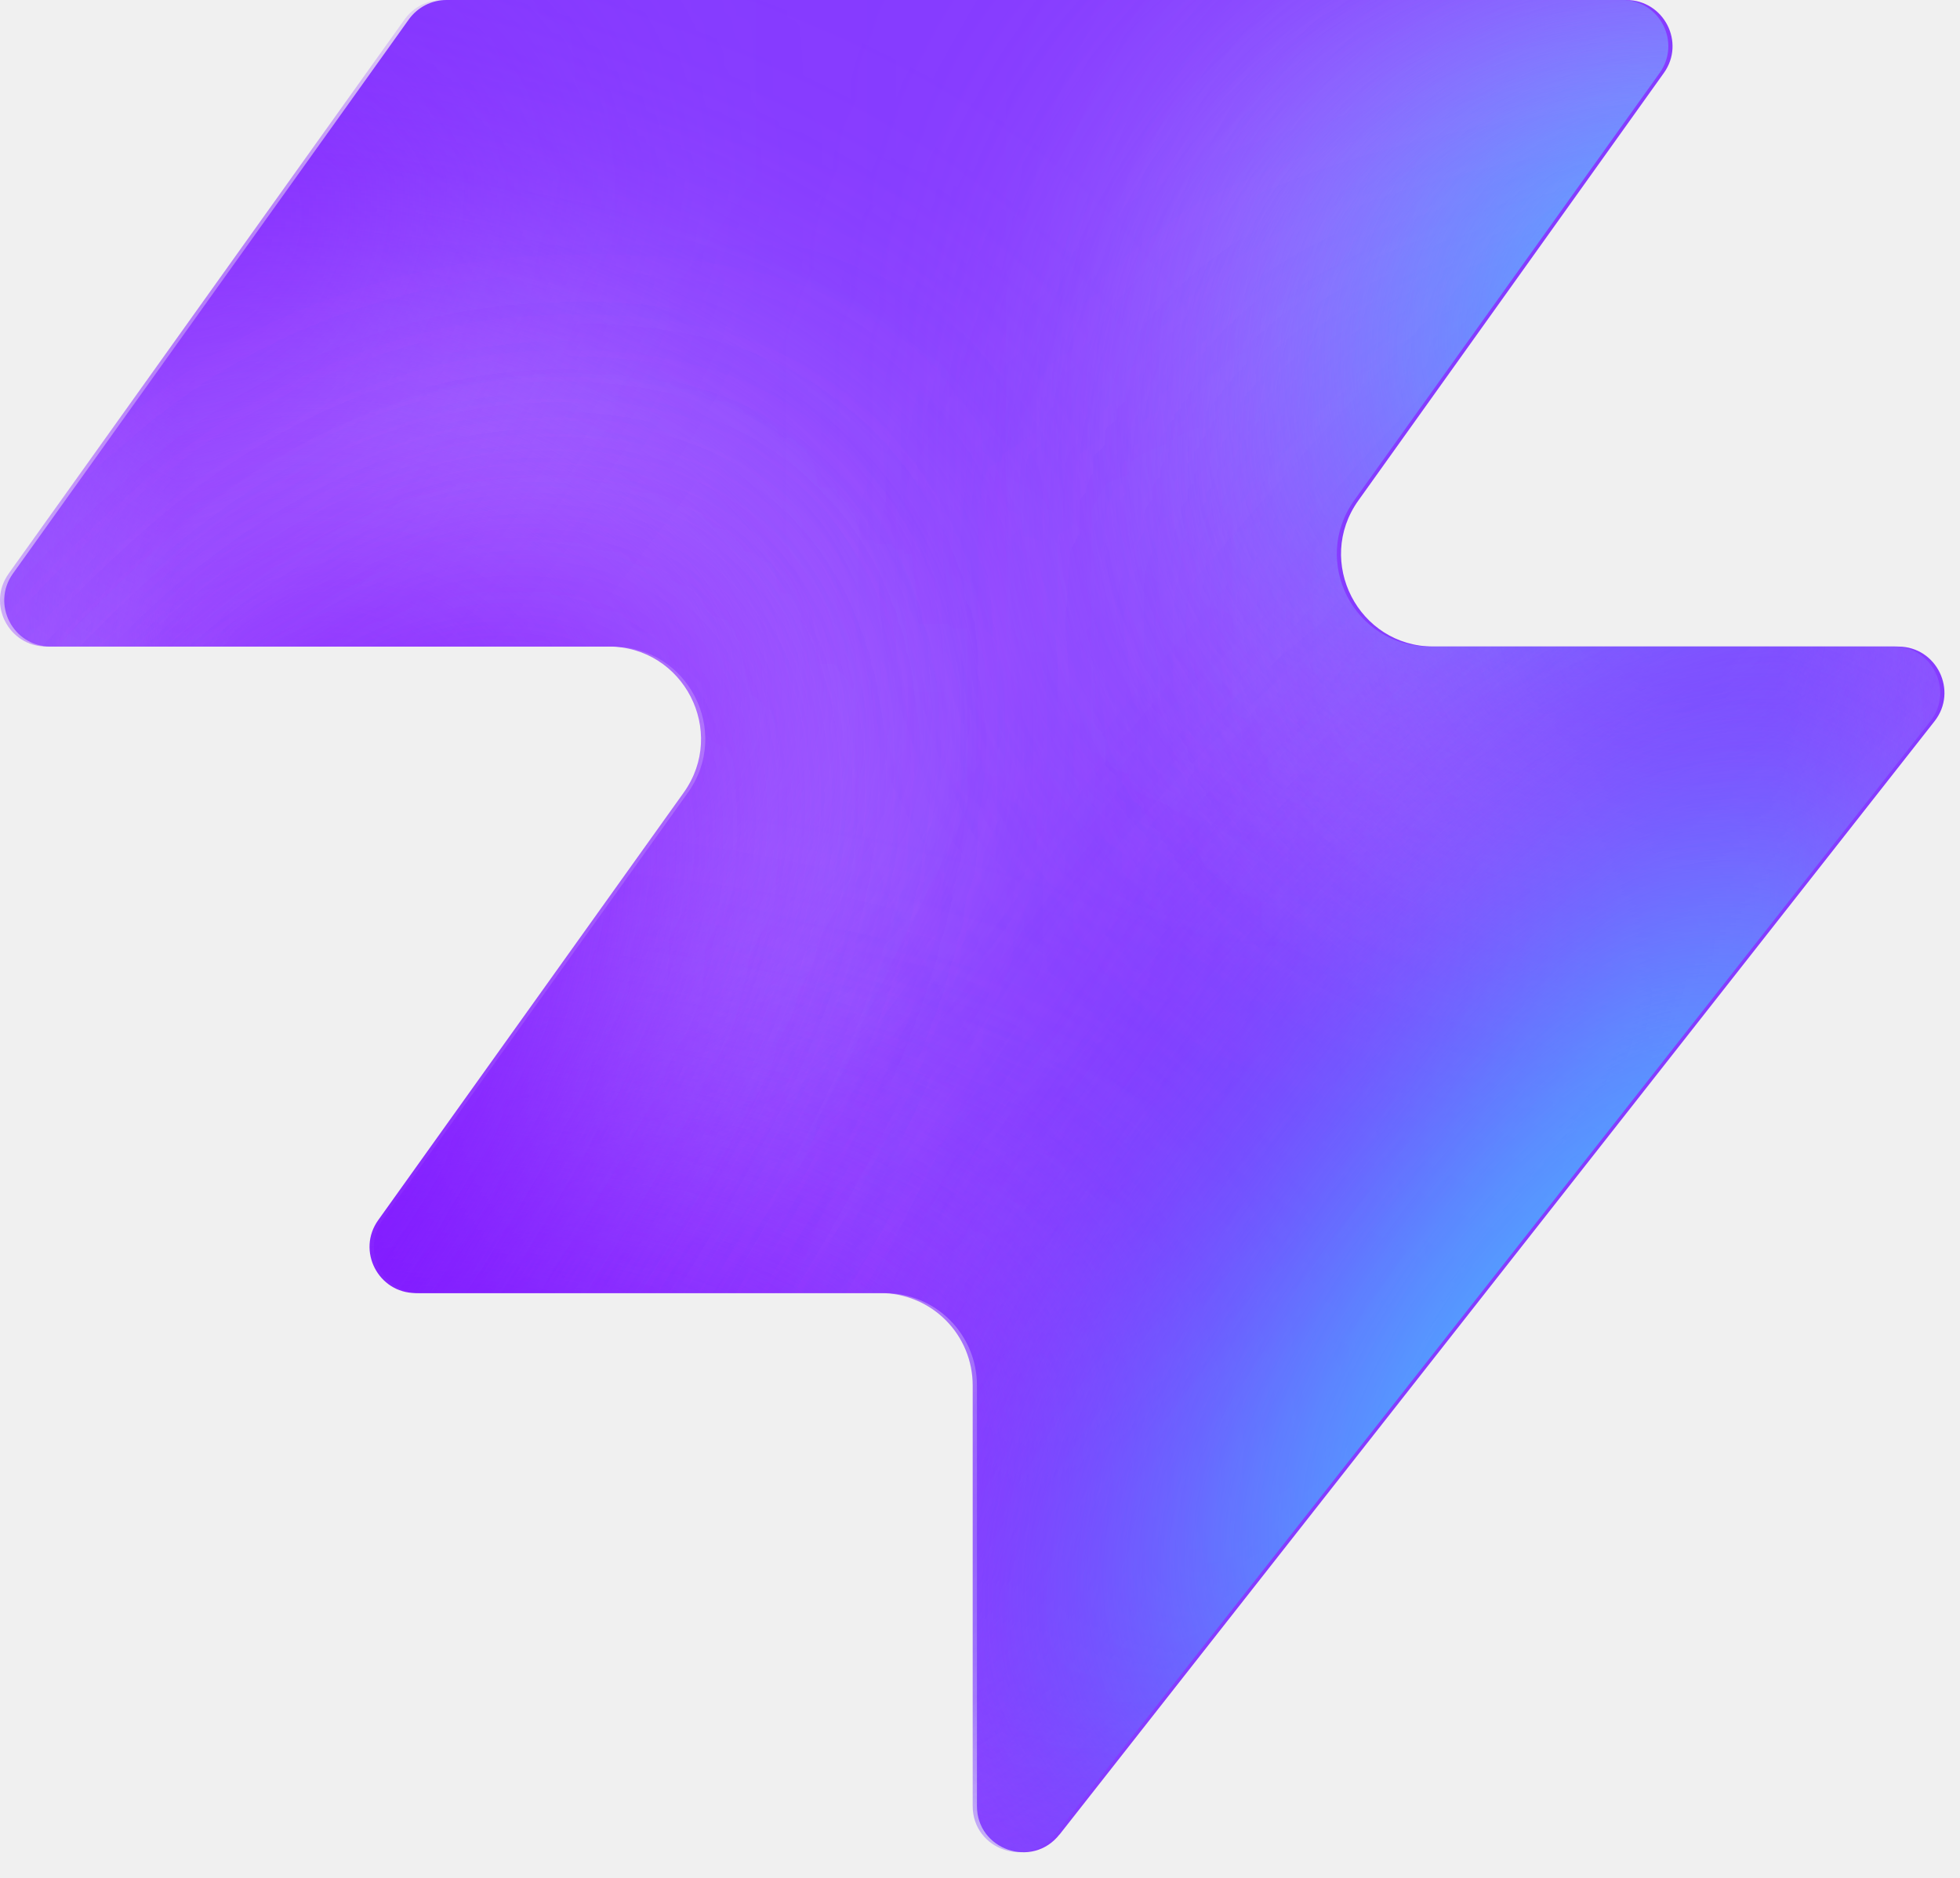
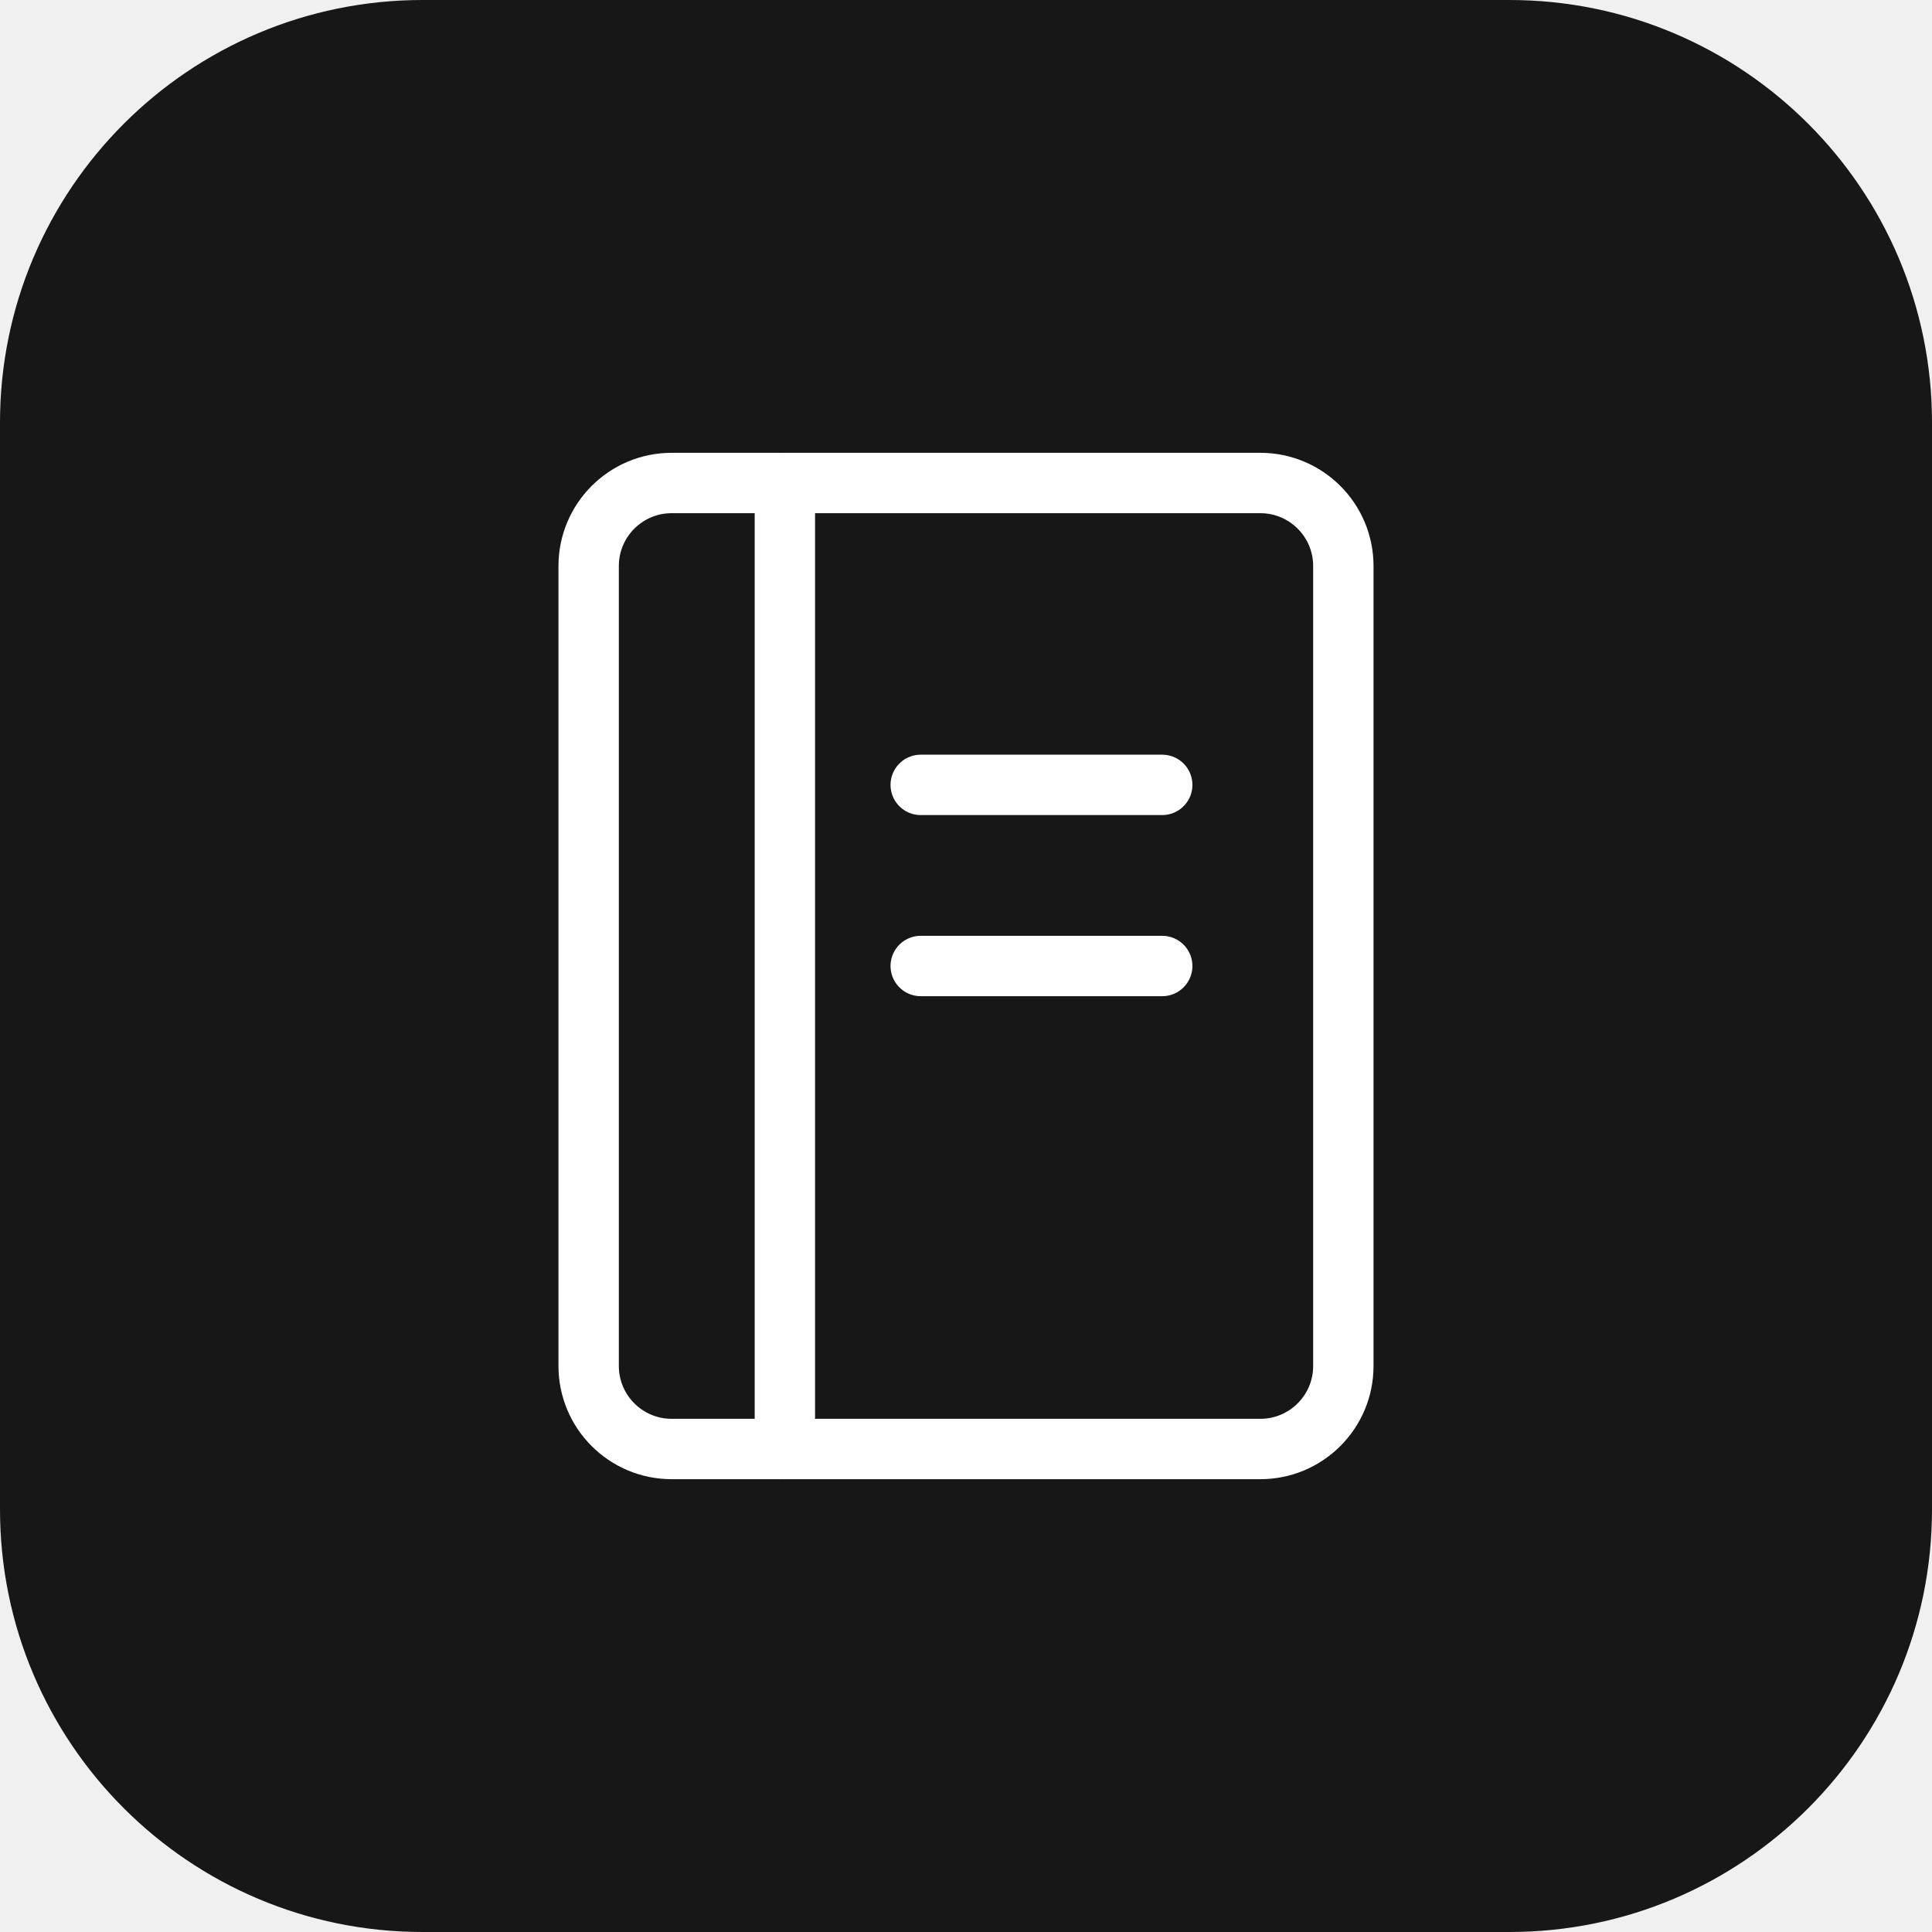
- <svg xmlns="http://www.w3.org/2000/svg" width="48" height="46" fill="none" viewBox="0 0 48 46">
-   <path fill="#863bff" d="M25.946 44.938c-.664.845-2.021.375-2.021-.698V33.937a2.26 2.26 0 0 0-2.262-2.262H10.287c-.92 0-1.456-1.04-.92-1.788l7.48-10.471c1.07-1.497 0-3.578-1.842-3.578H1.237c-.92 0-1.456-1.04-.92-1.788L10.013.474c.214-.297.556-.474.92-.474h28.894c.92 0 1.456 1.04.92 1.788l-7.48 10.471c-1.07 1.498 0 3.579 1.842 3.579h11.377c.943 0 1.473 1.088.89 1.83L25.947 44.94z" style="fill:#863bff;fill:color(display-p3 .525 .23 1);fill-opacity:1" />
-   <mask id="a" width="48" height="46" x="0" y="0" maskUnits="userSpaceOnUse" style="mask-type:alpha">
-     <path fill="#000" d="M25.842 44.938c-.664.844-2.021.375-2.021-.698V33.937a2.26 2.26 0 0 0-2.262-2.262H10.183c-.92 0-1.456-1.04-.92-1.788l7.48-10.471c1.07-1.498 0-3.579-1.842-3.579H1.133c-.92 0-1.456-1.04-.92-1.787L9.91.473c.214-.297.556-.474.92-.474h28.894c.92 0 1.456 1.04.92 1.788l-7.48 10.471c-1.07 1.498 0 3.578 1.842 3.578h11.377c.943 0 1.473 1.088.89 1.832L25.843 44.94z" style="fill:#000;fill-opacity:1" />
-   </mask>
-   <g mask="url(#a)">
-     <g filter="url(#b)">
-       <ellipse cx="5.508" cy="14.704" fill="#ede6ff" rx="5.508" ry="14.704" style="fill:#ede6ff;fill:color(display-p3 .927 .903 1);fill-opacity:1" transform="matrix(.00324 1 1 -.00324 -4.47 31.516)" />
-     </g>
-     <g filter="url(#c)">
-       <ellipse cx="10.399" cy="29.851" fill="#ede6ff" rx="10.399" ry="29.851" style="fill:#ede6ff;fill:color(display-p3 .927 .903 1);fill-opacity:1" transform="matrix(.00324 1 1 -.00324 -39.328 7.883)" />
-     </g>
-     <g filter="url(#d)">
-       <ellipse cx="5.508" cy="30.487" fill="#7e14ff" rx="5.508" ry="30.487" style="fill:#7e14ff;fill:color(display-p3 .492 .077 1);fill-opacity:1" transform="rotate(89.814 -25.913 -14.639)scale(1 -1)" />
-     </g>
-     <g filter="url(#e)">
-       <ellipse cx="5.508" cy="30.599" fill="#7e14ff" rx="5.508" ry="30.599" style="fill:#7e14ff;fill:color(display-p3 .492 .077 1);fill-opacity:1" transform="rotate(89.814 -32.644 -3.334)scale(1 -1)" />
-     </g>
-     <g filter="url(#f)">
-       <ellipse cx="5.508" cy="30.599" fill="#7e14ff" rx="5.508" ry="30.599" style="fill:#7e14ff;fill:color(display-p3 .492 .077 1);fill-opacity:1" transform="matrix(.00324 1 1 -.00324 -34.34 30.47)" />
-     </g>
-     <g filter="url(#g)">
-       <ellipse cx="14.072" cy="22.078" fill="#ede6ff" rx="14.072" ry="22.078" style="fill:#ede6ff;fill:color(display-p3 .927 .903 1);fill-opacity:1" transform="rotate(93.35 24.506 48.493)scale(-1 1)" />
-     </g>
-     <g filter="url(#h)">
-       <ellipse cx="3.47" cy="21.501" fill="#7e14ff" rx="3.47" ry="21.501" style="fill:#7e14ff;fill:color(display-p3 .492 .077 1);fill-opacity:1" transform="rotate(89.009 28.708 47.59)scale(-1 1)" />
-     </g>
-     <g filter="url(#i)">
-       <ellipse cx="3.47" cy="21.501" fill="#7e14ff" rx="3.47" ry="21.501" style="fill:#7e14ff;fill:color(display-p3 .492 .077 1);fill-opacity:1" transform="rotate(89.009 28.708 47.59)scale(-1 1)" />
-     </g>
-     <g filter="url(#j)">
-       <ellipse cx=".387" cy="8.972" fill="#7e14ff" rx="4.407" ry="29.108" style="fill:#7e14ff;fill:color(display-p3 .492 .077 1);fill-opacity:1" transform="rotate(39.51 .387 8.972)" />
-     </g>
-     <g filter="url(#k)">
-       <ellipse cx="47.523" cy="-6.092" fill="#7e14ff" rx="4.407" ry="29.108" style="fill:#7e14ff;fill:color(display-p3 .492 .077 1);fill-opacity:1" transform="rotate(37.892 47.523 -6.092)" />
-     </g>
-     <g filter="url(#l)">
-       <ellipse cx="41.412" cy="6.333" fill="#47bfff" rx="5.971" ry="9.665" style="fill:#47bfff;fill:color(display-p3 .28 .748 1);fill-opacity:1" transform="rotate(37.892 41.412 6.333)" />
-     </g>
-     <g filter="url(#m)">
-       <ellipse cx="-1.879" cy="38.332" fill="#7e14ff" rx="4.407" ry="29.108" style="fill:#7e14ff;fill:color(display-p3 .492 .077 1);fill-opacity:1" transform="rotate(37.892 -1.88 38.332)" />
-     </g>
-     <g filter="url(#n)">
-       <ellipse cx="-1.879" cy="38.332" fill="#7e14ff" rx="4.407" ry="29.108" style="fill:#7e14ff;fill:color(display-p3 .492 .077 1);fill-opacity:1" transform="rotate(37.892 -1.88 38.332)" />
-     </g>
-     <g filter="url(#o)">
-       <ellipse cx="35.651" cy="29.907" fill="#7e14ff" rx="4.407" ry="29.108" style="fill:#7e14ff;fill:color(display-p3 .492 .077 1);fill-opacity:1" transform="rotate(37.892 35.651 29.907)" />
-     </g>
-     <g filter="url(#p)">
-       <ellipse cx="38.418" cy="32.4" fill="#47bfff" rx="5.971" ry="15.297" style="fill:#47bfff;fill:color(display-p3 .28 .748 1);fill-opacity:1" transform="rotate(37.892 38.418 32.4)" />
-     </g>
+ <svg xmlns="http://www.w3.org/2000/svg" viewBox="0 0 512 512">
+   <rect width="512" height="512" rx="112" fill="#171717" />
+   <g fill="none" stroke="#fff" stroke-width="16" stroke-linecap="round" stroke-linejoin="round">
+     <rect x="156" y="128" width="200" height="256" rx="22" />
+     <path d="M208 128v256m36-176h64m-64 48h64" />
  </g>
-   <defs>
-     <filter id="b" width="60.045" height="41.654" x="-19.77" y="16.149" color-interpolation-filters="sRGB" filterUnits="userSpaceOnUse">
-       <feFlood flood-opacity="0" result="BackgroundImageFix" />
-       <feBlend in="SourceGraphic" in2="BackgroundImageFix" result="shape" />
-       <feGaussianBlur result="effect1_foregroundBlur_2002_17158" stdDeviation="7.659" />
-     </filter>
-     <filter id="c" width="90.34" height="51.437" x="-54.613" y="-7.533" color-interpolation-filters="sRGB" filterUnits="userSpaceOnUse">
-       <feFlood flood-opacity="0" result="BackgroundImageFix" />
-       <feBlend in="SourceGraphic" in2="BackgroundImageFix" result="shape" />
-       <feGaussianBlur result="effect1_foregroundBlur_2002_17158" stdDeviation="7.659" />
-     </filter>
-     <filter id="d" width="79.355" height="29.4" x="-49.64" y="2.03" color-interpolation-filters="sRGB" filterUnits="userSpaceOnUse">
-       <feFlood flood-opacity="0" result="BackgroundImageFix" />
-       <feBlend in="SourceGraphic" in2="BackgroundImageFix" result="shape" />
-       <feGaussianBlur result="effect1_foregroundBlur_2002_17158" stdDeviation="4.596" />
-     </filter>
-     <filter id="e" width="79.579" height="29.4" x="-45.045" y="20.029" color-interpolation-filters="sRGB" filterUnits="userSpaceOnUse">
-       <feFlood flood-opacity="0" result="BackgroundImageFix" />
-       <feBlend in="SourceGraphic" in2="BackgroundImageFix" result="shape" />
-       <feGaussianBlur result="effect1_foregroundBlur_2002_17158" stdDeviation="4.596" />
-     </filter>
-     <filter id="f" width="79.579" height="29.4" x="-43.513" y="21.178" color-interpolation-filters="sRGB" filterUnits="userSpaceOnUse">
-       <feFlood flood-opacity="0" result="BackgroundImageFix" />
-       <feBlend in="SourceGraphic" in2="BackgroundImageFix" result="shape" />
-       <feGaussianBlur result="effect1_foregroundBlur_2002_17158" stdDeviation="4.596" />
-     </filter>
-     <filter id="g" width="74.749" height="58.852" x="15.756" y="-17.901" color-interpolation-filters="sRGB" filterUnits="userSpaceOnUse">
-       <feFlood flood-opacity="0" result="BackgroundImageFix" />
-       <feBlend in="SourceGraphic" in2="BackgroundImageFix" result="shape" />
-       <feGaussianBlur result="effect1_foregroundBlur_2002_17158" stdDeviation="7.659" />
-     </filter>
-     <filter id="h" width="61.377" height="25.362" x="23.548" y="2.284" color-interpolation-filters="sRGB" filterUnits="userSpaceOnUse">
-       <feFlood flood-opacity="0" result="BackgroundImageFix" />
-       <feBlend in="SourceGraphic" in2="BackgroundImageFix" result="shape" />
-       <feGaussianBlur result="effect1_foregroundBlur_2002_17158" stdDeviation="4.596" />
-     </filter>
-     <filter id="i" width="61.377" height="25.362" x="23.548" y="2.284" color-interpolation-filters="sRGB" filterUnits="userSpaceOnUse">
-       <feFlood flood-opacity="0" result="BackgroundImageFix" />
-       <feBlend in="SourceGraphic" in2="BackgroundImageFix" result="shape" />
-       <feGaussianBlur result="effect1_foregroundBlur_2002_17158" stdDeviation="4.596" />
-     </filter>
-     <filter id="j" width="56.045" height="63.649" x="-27.636" y="-22.853" color-interpolation-filters="sRGB" filterUnits="userSpaceOnUse">
-       <feFlood flood-opacity="0" result="BackgroundImageFix" />
-       <feBlend in="SourceGraphic" in2="BackgroundImageFix" result="shape" />
-       <feGaussianBlur result="effect1_foregroundBlur_2002_17158" stdDeviation="4.596" />
-     </filter>
-     <filter id="k" width="54.814" height="64.646" x="20.116" y="-38.415" color-interpolation-filters="sRGB" filterUnits="userSpaceOnUse">
-       <feFlood flood-opacity="0" result="BackgroundImageFix" />
-       <feBlend in="SourceGraphic" in2="BackgroundImageFix" result="shape" />
-       <feGaussianBlur result="effect1_foregroundBlur_2002_17158" stdDeviation="4.596" />
-     </filter>
-     <filter id="l" width="33.541" height="35.313" x="24.641" y="-11.323" color-interpolation-filters="sRGB" filterUnits="userSpaceOnUse">
-       <feFlood flood-opacity="0" result="BackgroundImageFix" />
-       <feBlend in="SourceGraphic" in2="BackgroundImageFix" result="shape" />
-       <feGaussianBlur result="effect1_foregroundBlur_2002_17158" stdDeviation="4.596" />
-     </filter>
-     <filter id="m" width="54.814" height="64.646" x="-29.286" y="6.009" color-interpolation-filters="sRGB" filterUnits="userSpaceOnUse">
-       <feFlood flood-opacity="0" result="BackgroundImageFix" />
-       <feBlend in="SourceGraphic" in2="BackgroundImageFix" result="shape" />
-       <feGaussianBlur result="effect1_foregroundBlur_2002_17158" stdDeviation="4.596" />
-     </filter>
-     <filter id="n" width="54.814" height="64.646" x="-29.286" y="6.009" color-interpolation-filters="sRGB" filterUnits="userSpaceOnUse">
-       <feFlood flood-opacity="0" result="BackgroundImageFix" />
-       <feBlend in="SourceGraphic" in2="BackgroundImageFix" result="shape" />
-       <feGaussianBlur result="effect1_foregroundBlur_2002_17158" stdDeviation="4.596" />
-     </filter>
-     <filter id="o" width="54.814" height="64.646" x="8.244" y="-2.416" color-interpolation-filters="sRGB" filterUnits="userSpaceOnUse">
-       <feFlood flood-opacity="0" result="BackgroundImageFix" />
-       <feBlend in="SourceGraphic" in2="BackgroundImageFix" result="shape" />
-       <feGaussianBlur result="effect1_foregroundBlur_2002_17158" stdDeviation="4.596" />
-     </filter>
-     <filter id="p" width="39.409" height="43.623" x="18.713" y="10.588" color-interpolation-filters="sRGB" filterUnits="userSpaceOnUse">
-       <feFlood flood-opacity="0" result="BackgroundImageFix" />
-       <feBlend in="SourceGraphic" in2="BackgroundImageFix" result="shape" />
-       <feGaussianBlur result="effect1_foregroundBlur_2002_17158" stdDeviation="4.596" />
-     </filter>
-   </defs>
</svg>
